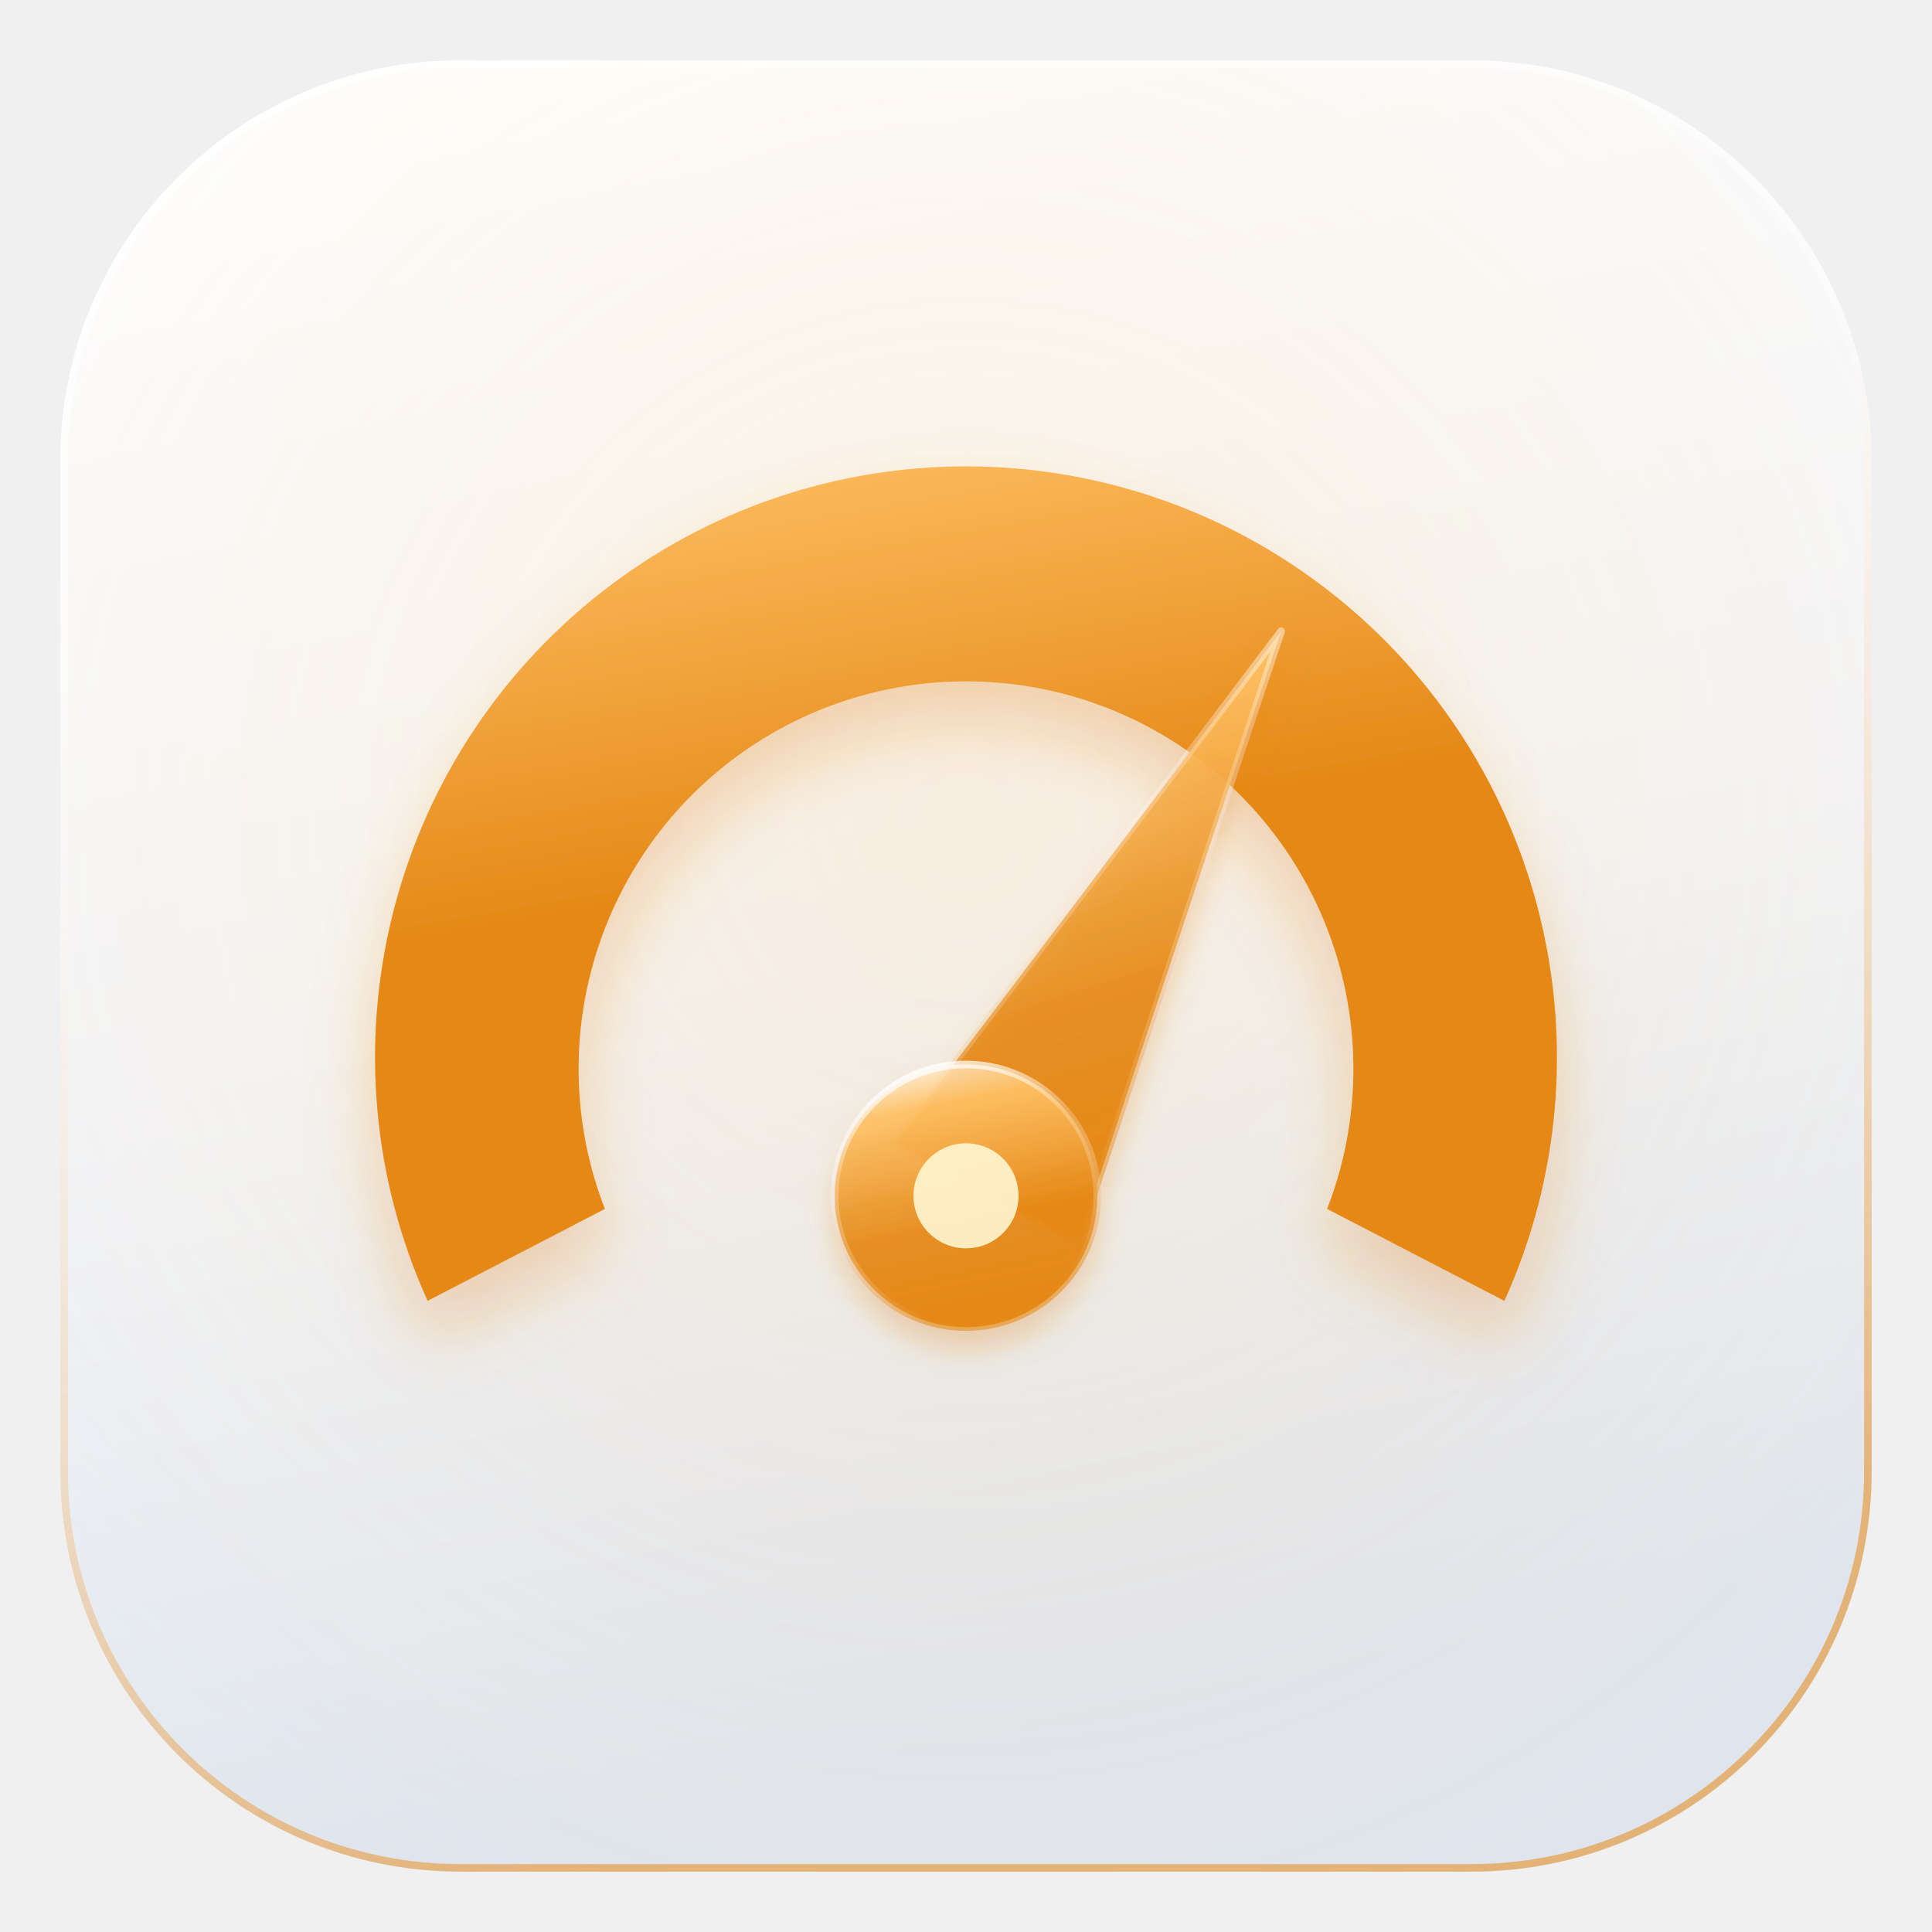
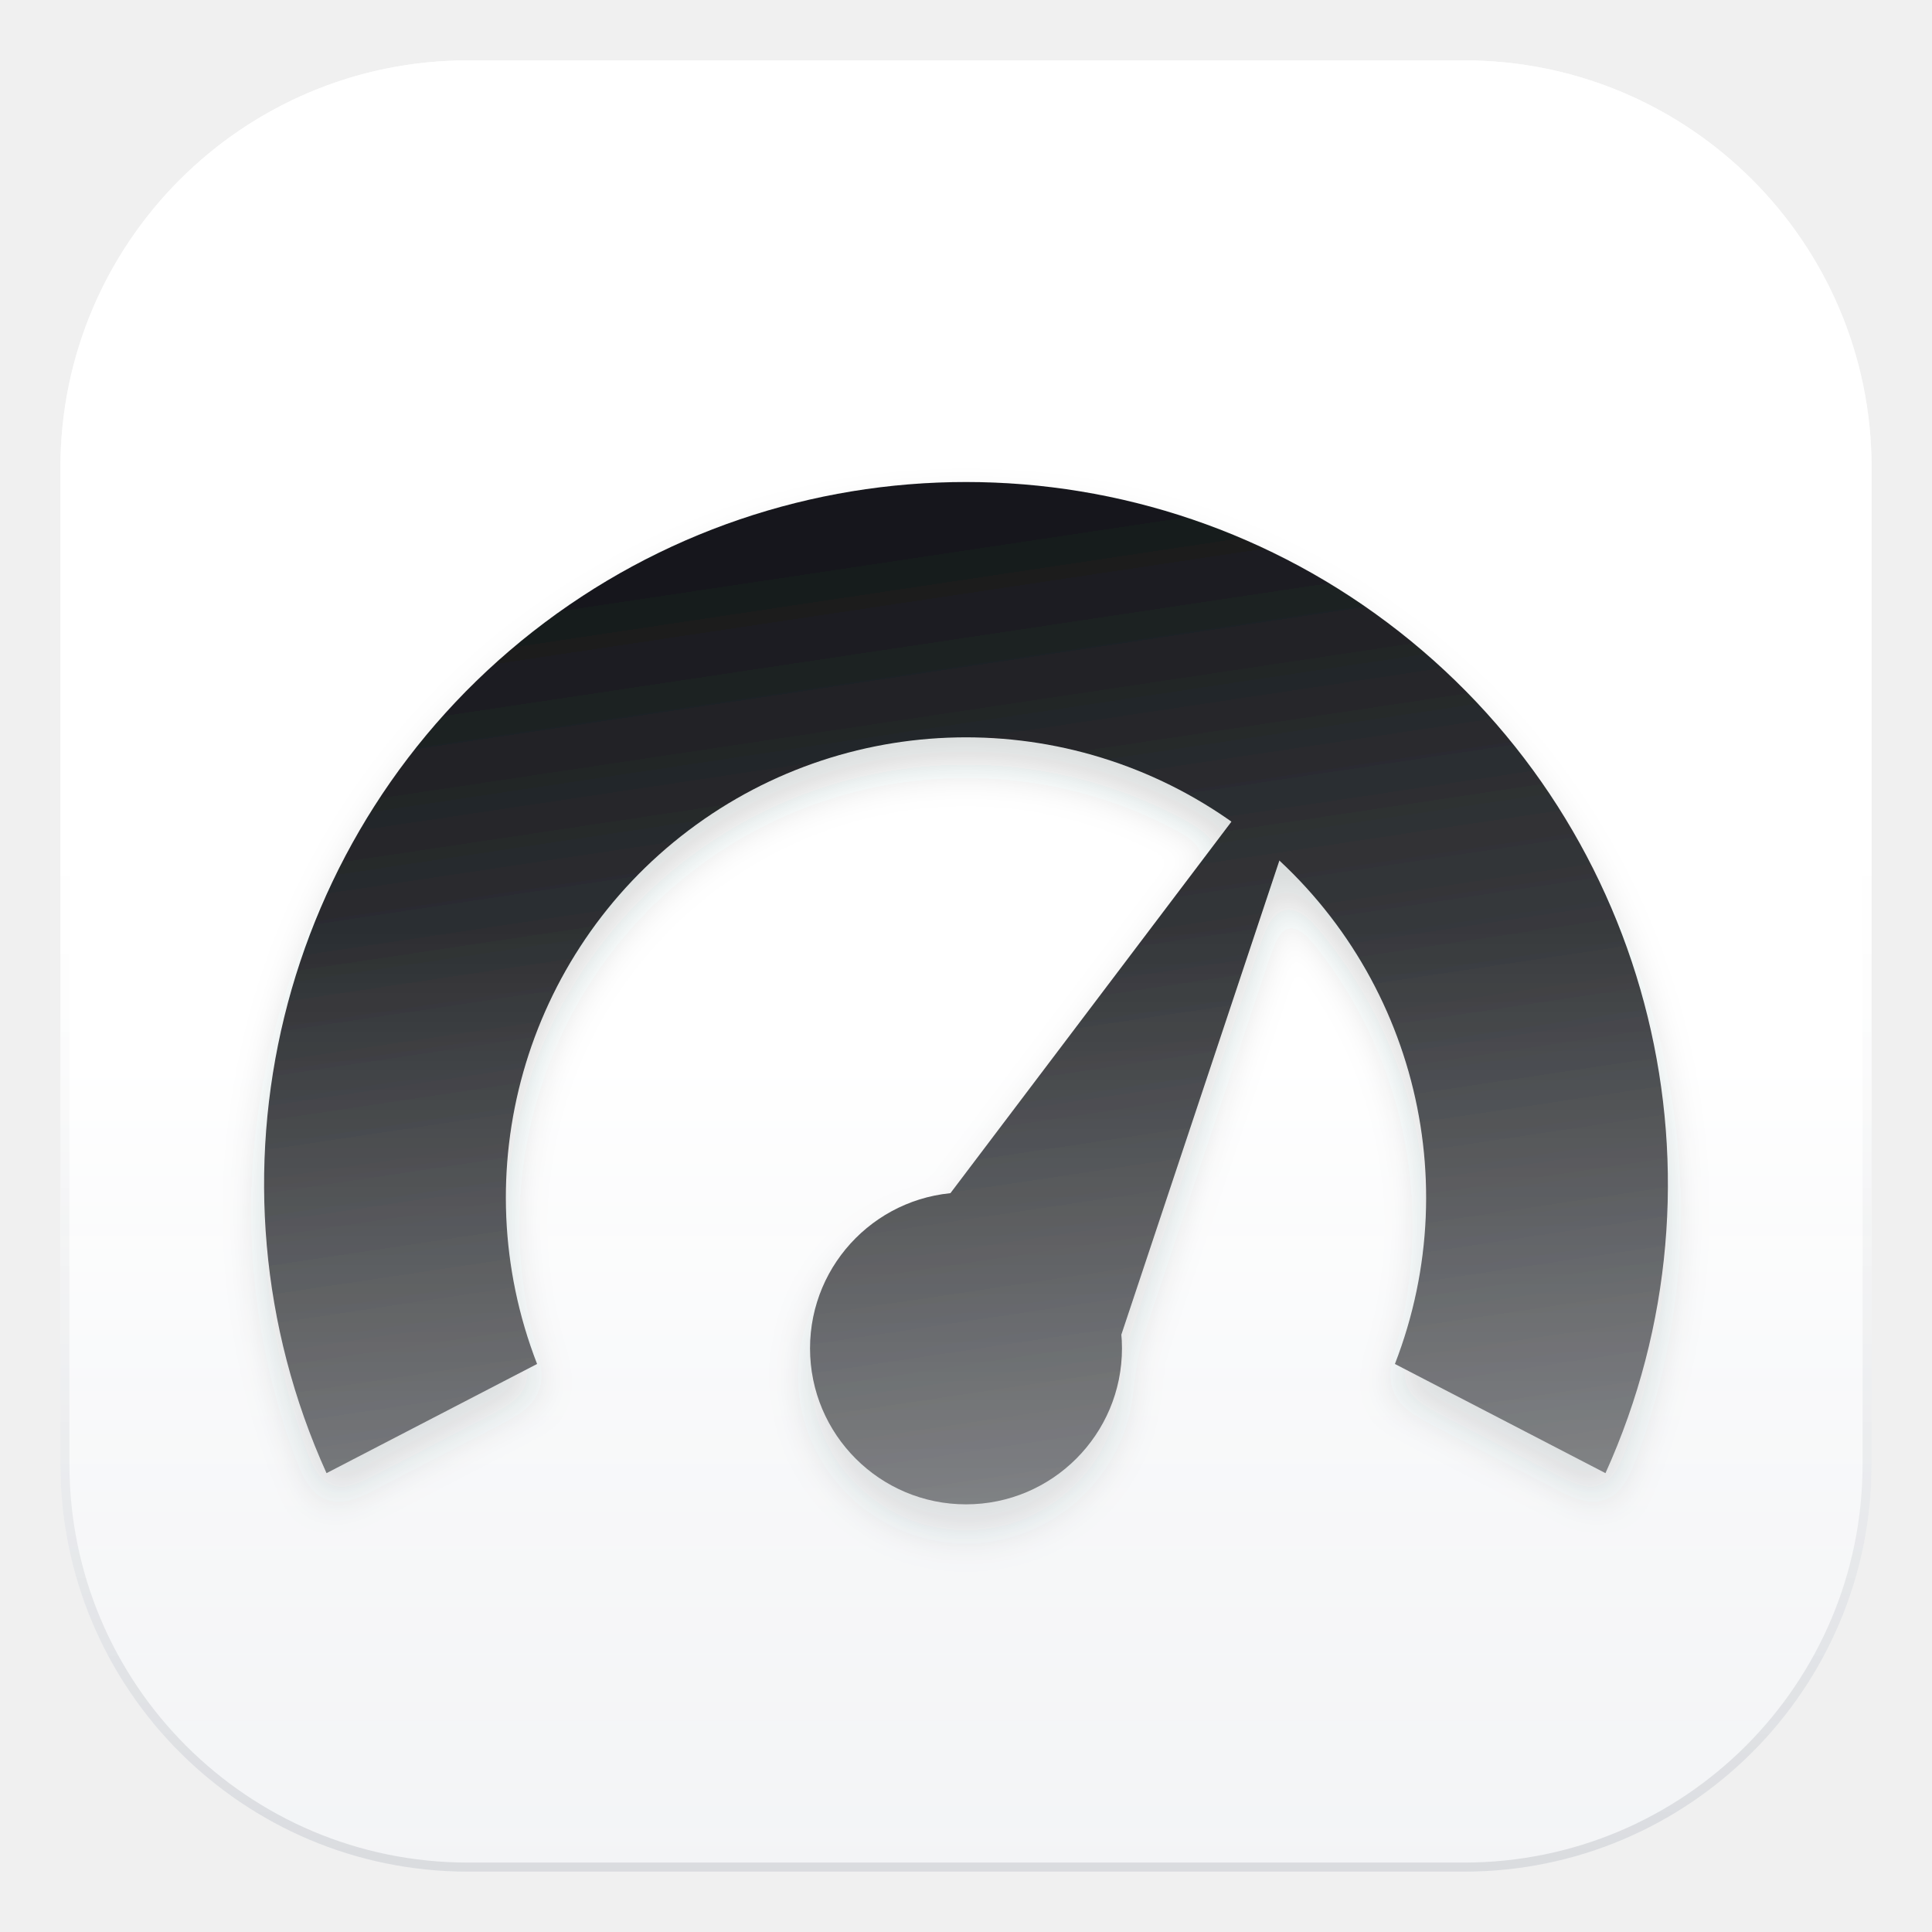
<svg xmlns="http://www.w3.org/2000/svg" width="1024" height="1024" viewBox="0 0 256 256" role="img" aria-label="Speed">
  <defs>
-     <linearGradient id="plate" x1="0" y1="0" x2=".2" y2="1">
+     <linearGradient id="base" x2="0" y2="1">
      <stop stop-color="#FFFFFF" />
-       <stop offset=".55" stop-color="#F4F6FA" />
-       <stop offset="1" stop-color="#E0E5ED" />
+       <stop offset=".55" stop-color="#FFFFFF" />
+       <stop offset="1" stop-color="#ECEEF1" />
    </linearGradient>
-     <radialGradient id="tint" cx=".5" cy=".42" r=".65">
-       <stop stop-color="#FFC267" stop-opacity=".18" />
-       <stop offset="1" stop-color="#FFC267" stop-opacity="0" />
-     </radialGradient>
-     <linearGradient id="body" x1="0" y1="0" x2=".25" y2="1">
-       <stop stop-color="#FFC267" />
-       <stop offset=".55" stop-color="#E58816" />
-       <stop offset="1" stop-color="#E58816" />
+     <linearGradient id="sculpt" x1="0" y1="0" x2=".15" y2="1">
+       <stop stop-color="#17191C" />
+       <stop offset=".35" stop-color="#17191C" />
+       <stop offset="1" stop-color="#707276" />
    </linearGradient>
-     <linearGradient id="glass" x1="0" y1="0" x2=".2" y2="1">
-       <stop stop-color="#FFFFFF" stop-opacity=".75" />
-       <stop offset=".22" stop-color="#FFC267" stop-opacity=".92" />
-       <stop offset=".68" stop-color="#E58816" stop-opacity=".91" />
-       <stop offset="1" stop-color="#E58816" />
+     <linearGradient id="fade" x2="0" y2="1">
+       <stop offset=".48" stop-color="#FFFFFF" stop-opacity="0" />
+       <stop offset="1" stop-color="#FFFFFF" stop-opacity=".38" />
    </linearGradient>
-     <linearGradient id="rim" x1="0" y1="0" x2=".3" y2="1">
-       <stop stop-color="#FFFFFF" stop-opacity=".95" />
-       <stop offset=".4" stop-color="#FFFFFF" stop-opacity=".24" />
-       <stop offset="1" stop-color="#E58816" stop-opacity=".55" />
+     <linearGradient id="edge" x2="0" y2="1">
+       <stop stop-color="#FFFFFF" stop-opacity=".85" />
+       <stop offset=".45" stop-color="#FFFFFF" stop-opacity=".1" />
+       <stop offset="1" stop-color="#47505E" stop-opacity=".15" />
    </linearGradient>
-     <filter id="shadow" x="-35%" y="-35%" width="170%" height="180%">
-       <feDropShadow dx="0" dy="6" stdDeviation="5" flood-color="#E58816" flood-opacity=".3" />
+     <filter id="relief" x="-25%" y="-25%" width="150%" height="160%">
+       <feDropShadow dx="0" dy="3.6" stdDeviation="2.6" flood-color="#35383D" flood-opacity=".18" />
    </filter>
-     <filter id="frontShadow" x="-35%" y="-35%" width="170%" height="180%">
-       <feDropShadow dx="0" dy="3" stdDeviation="2" flood-color="#E58816" flood-opacity=".3" />
-     </filter>
-     <clipPath id="mask">
-       <rect x="8" y="8" width="240" height="240" rx="53" />
-     </clipPath>
-     <clipPath id="frontMask">
-       <path d="M117 155 176 77 145 170Z" />
-       <circle cx="128" cy="163" r="20" />
+     <mask id="glyph" maskUnits="userSpaceOnUse" x="0" y="0" width="256" height="256">
+       <g transform="translate(128 127) scale(1.033333) translate(-128.0 -113.0)">
+         <path d="M46 179A90 90 0 1 1 210 179L183 165A59 59 0 1 0 73 165Z" fill="#FFFFFF" />
+         <path d="M117 155 176 77 145 170Z" fill="#FFFFFF" />
+         <circle cx="128" cy="163" r="20" fill="#FFFFFF" />
+       </g>
+     </mask>
+     <mask id="front-glyph" maskUnits="userSpaceOnUse" x="0" y="0" width="256" height="256">
+       <g transform="translate(128 127) scale(1.033333) translate(-128.0 -113.0)" />
+     </mask>
+     <clipPath id="tile">
+       <rect x="8" y="8" width="240" height="240" rx="54" />
    </clipPath>
  </defs>
-   <rect x="8" y="8" width="240" height="240" rx="53" fill="url(#plate)" />
-   <g clip-path="url(#mask)">
-     <rect x="8" y="8" width="240" height="240" fill="url(#tint)" />
-     <g transform="translate(128 128) scale(.87) translate(-128 -128)" fill-rule="evenodd">
-       <g id="depth" fill="url(#body)" filter="url(#shadow)">
-         <path d="M46 179A90 90 0 1 1 210 179L183 165A59 59 0 1 0 73 165Z" />
-       </g>
-       <g id="foreground" fill="url(#glass)" stroke="url(#rim)" stroke-width="1.15" stroke-linejoin="round" filter="url(#frontShadow)">
-         <path d="M117 155 176 77 145 170Z" />
-         <circle cx="128" cy="163" r="20" />
-       </g>
-       <g id="accent">
-         <circle cx="128" cy="163" r="8" fill="#FFF4CD" fill-opacity=".92" />
-       </g>
+   <rect x="8" y="8" width="240" height="240" rx="54" fill="url(#base)" />
+   <g clip-path="url(#tile)">
+     <g filter="url(#relief)">
+       <rect width="256" height="256" fill="url(#sculpt)" mask="url(#glyph)" />
    </g>
+     <rect x="8" y="8" width="240" height="240" fill="url(#fade)" />
  </g>
-   <rect x="8.5" y="8.5" width="239" height="239" rx="52.5" fill="none" stroke="url(#rim)" stroke-width="1" />
+   <rect x="8.6" y="8.6" width="238.8" height="238.8" rx="53.4" fill="none" stroke="url(#edge)" stroke-width="1.2" />
</svg>
